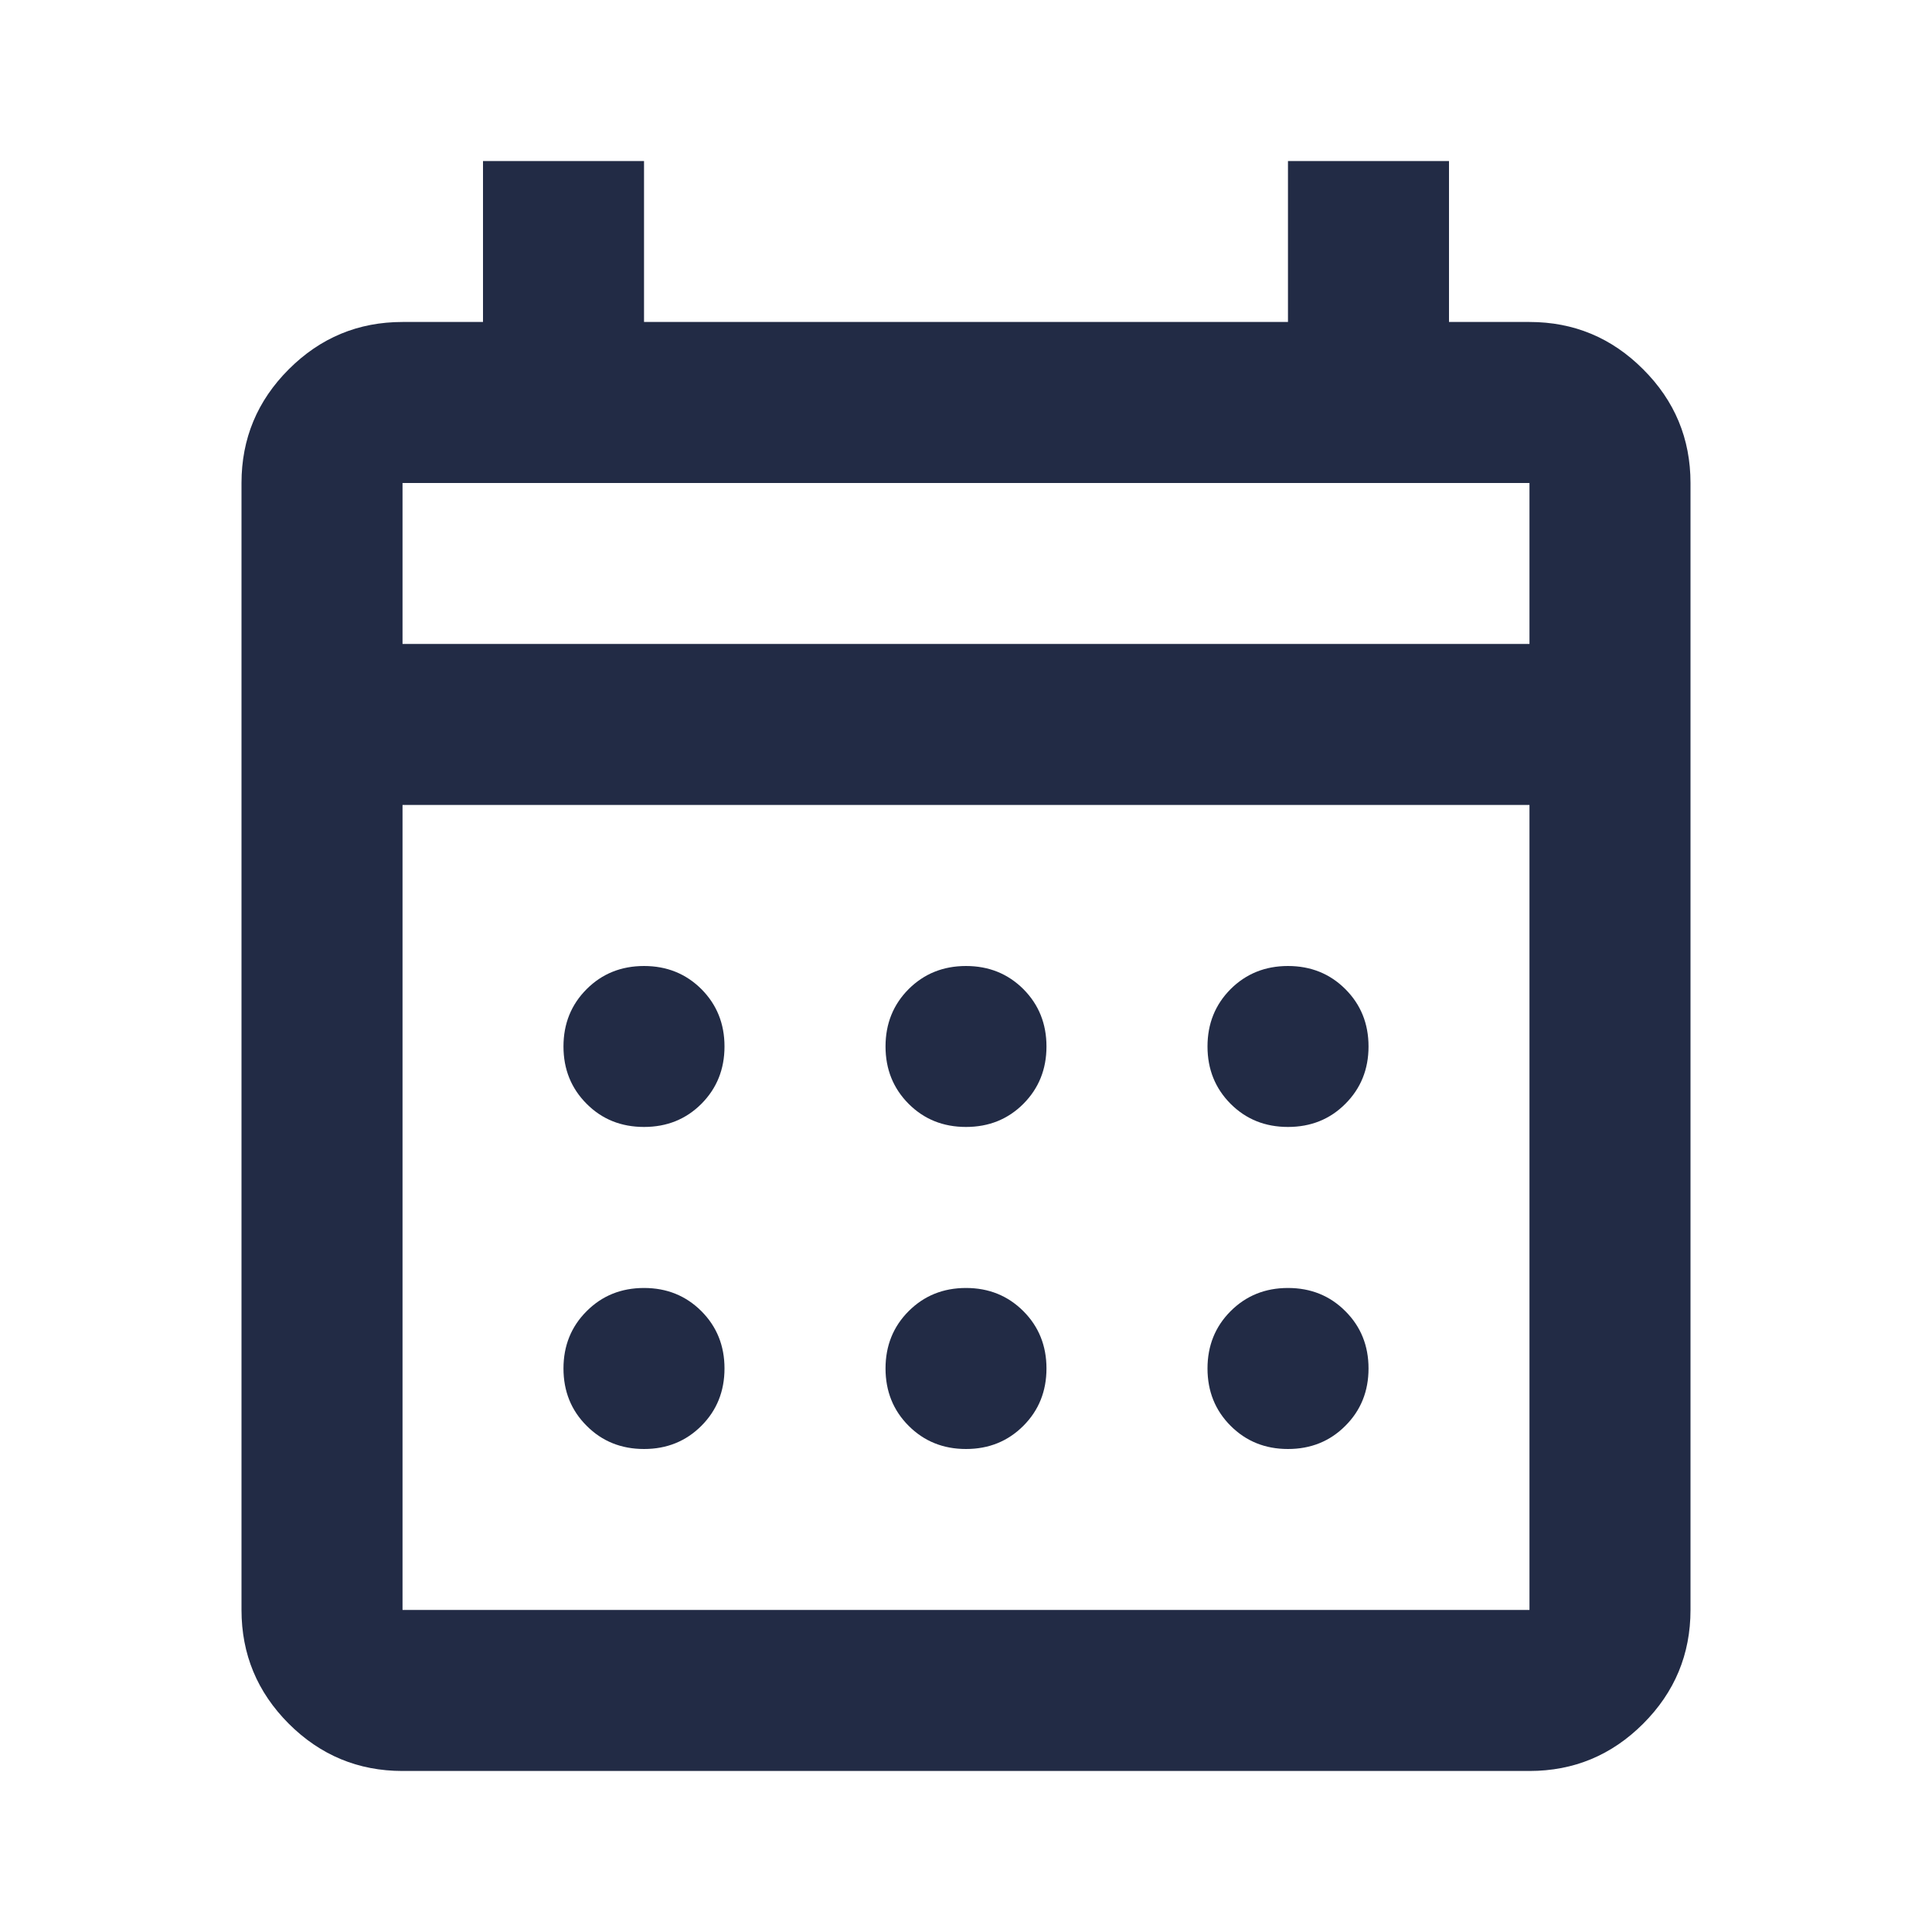
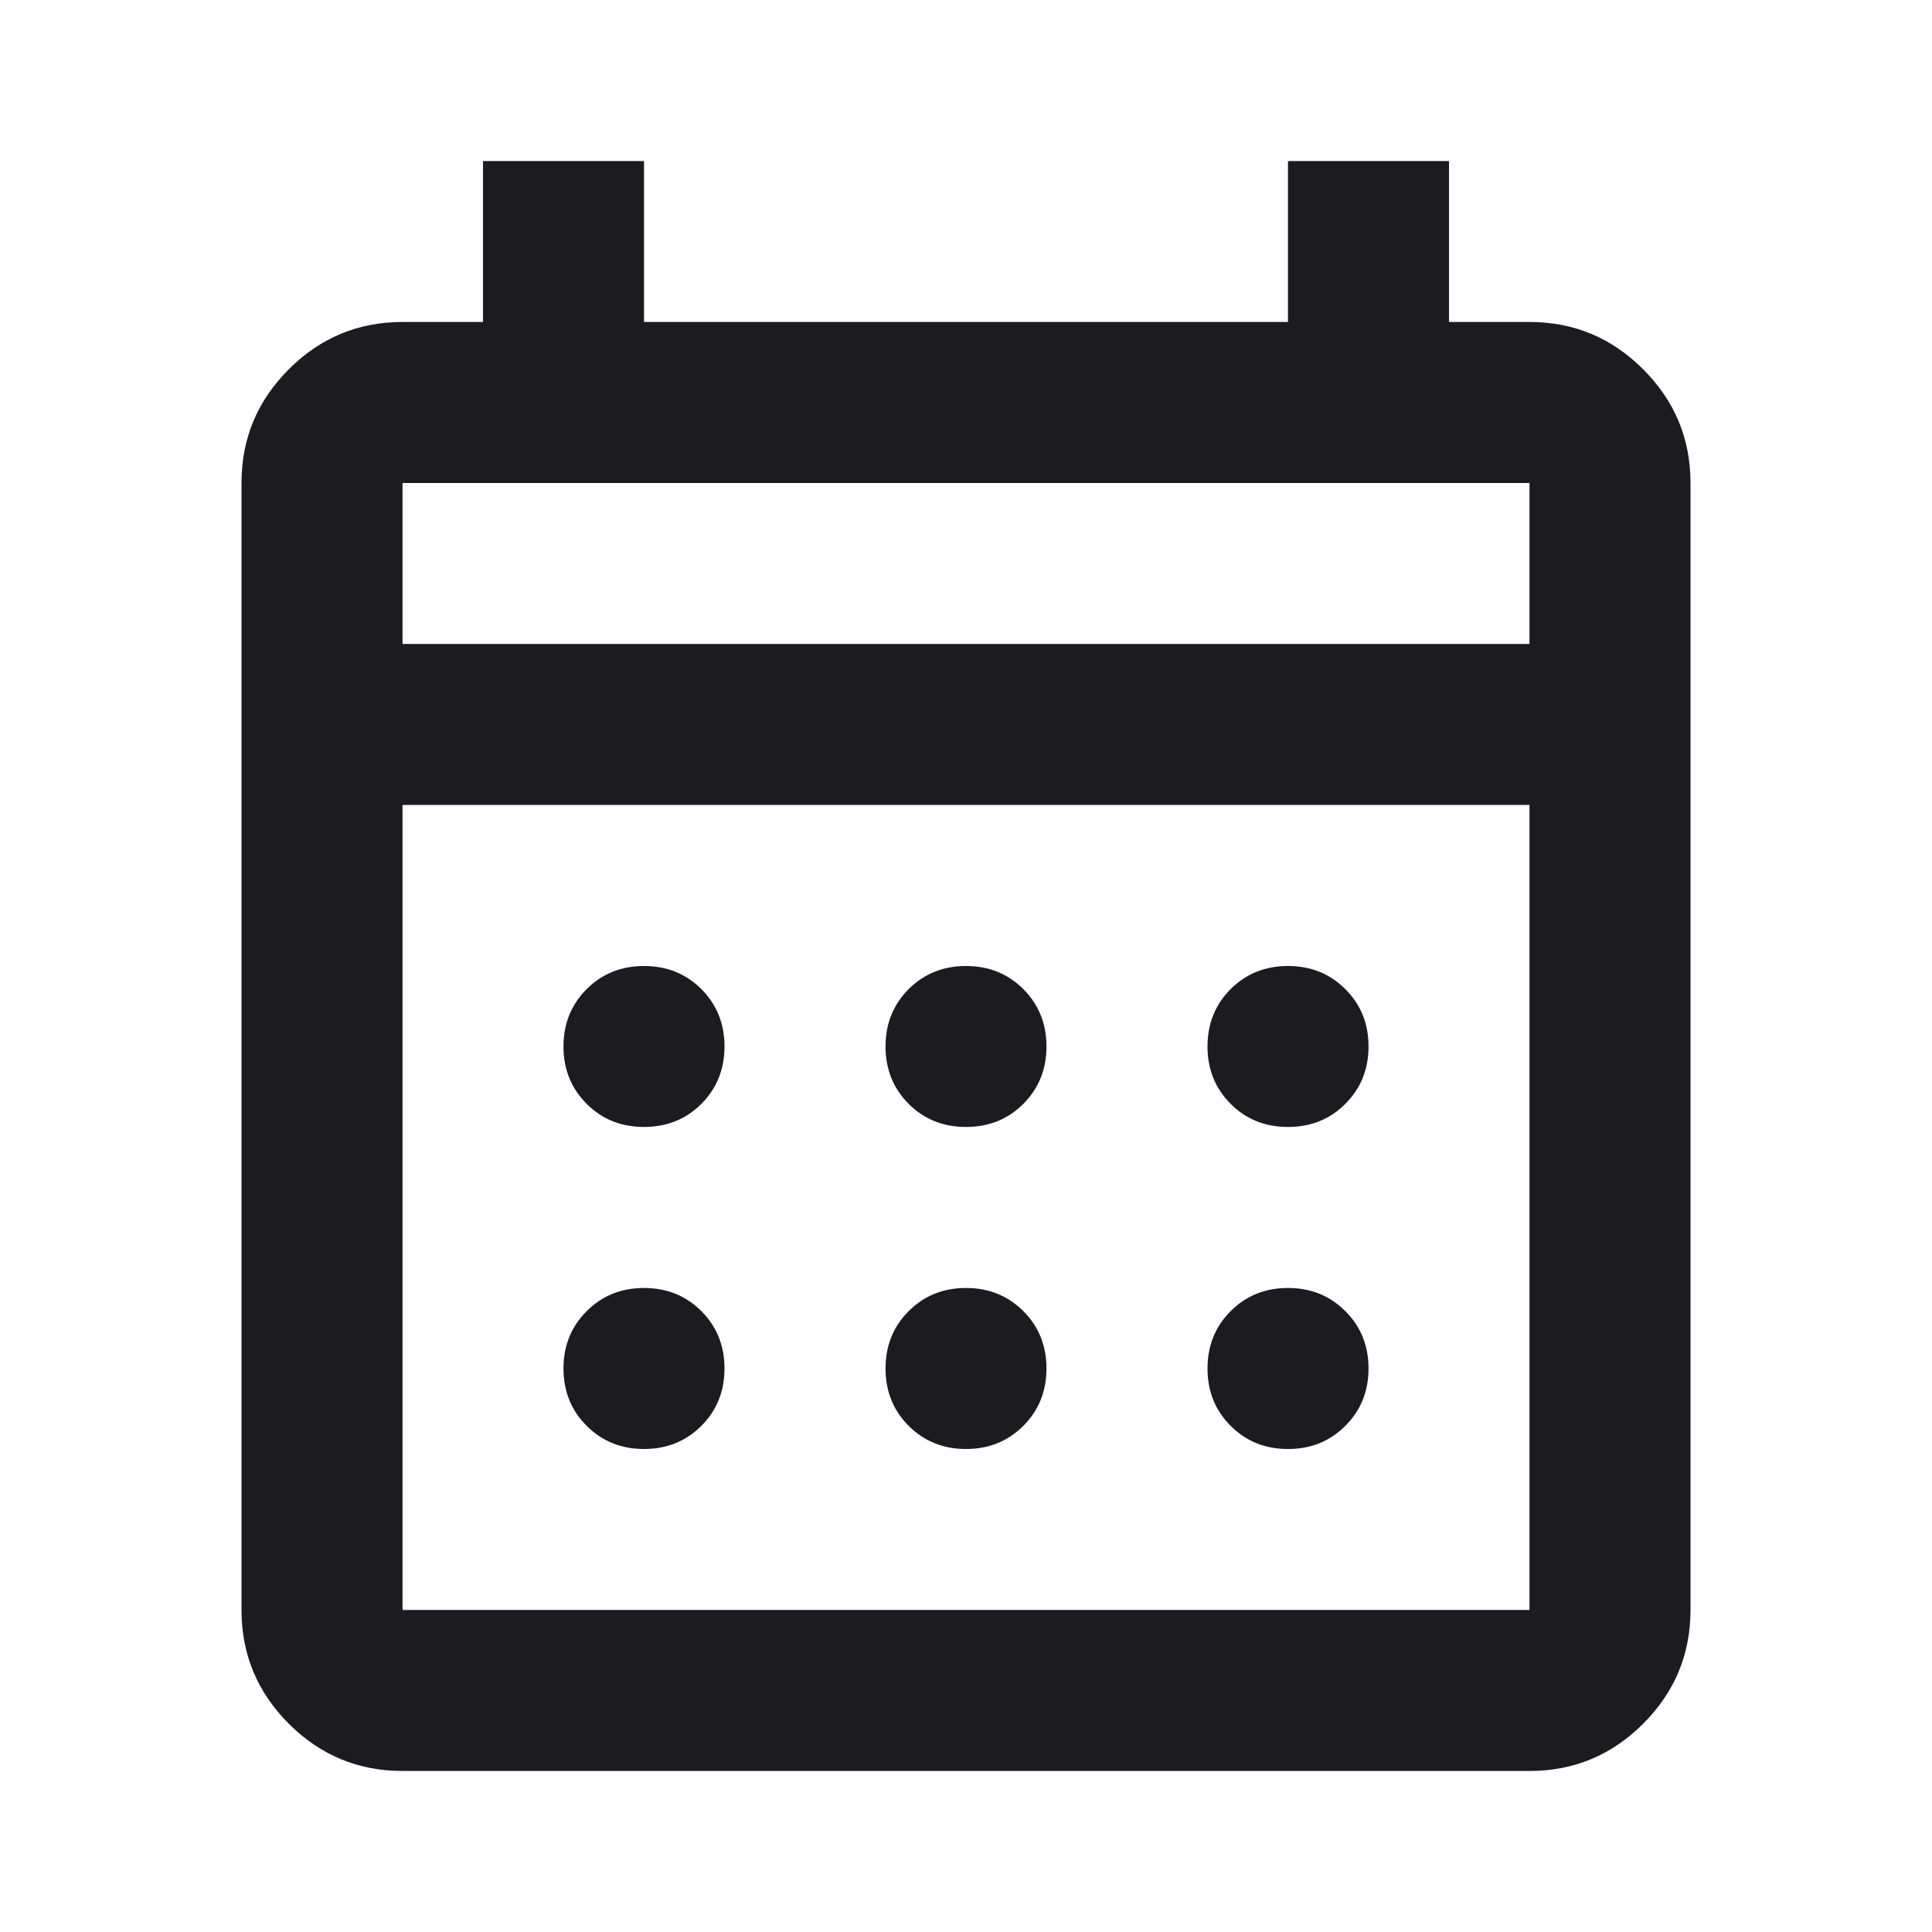
<svg xmlns="http://www.w3.org/2000/svg" width="26" height="26" viewBox="0 0 26 26" fill="none">
  <mask id="mask0_117_629" style="mask-type:alpha" maskUnits="userSpaceOnUse" x="0" y="0" width="26" height="26">
    <rect width="26" height="26" fill="#D9D9D9" />
  </mask>
  <g mask="url(#mask0_117_629)">
-     <path d="M5.417 23.833C4.821 23.833 4.311 23.621 3.886 23.197C3.462 22.772 3.25 22.262 3.25 21.666V6.5C3.25 5.904 3.462 5.394 3.886 4.97C4.311 4.545 4.821 4.333 5.417 4.333H6.5V2.167H8.667V4.333H17.333V2.167H19.5V4.333H20.583C21.179 4.333 21.689 4.545 22.113 4.97C22.538 5.394 22.75 5.904 22.75 6.5V21.666C22.75 22.262 22.538 22.772 22.113 23.197C21.689 23.621 21.179 23.833 20.583 23.833H5.417ZM5.417 21.666H20.583V10.833H5.417V21.666ZM5.417 8.666H20.583V6.5H5.417V8.666ZM13 15.166C12.693 15.166 12.436 15.063 12.228 14.855C12.021 14.647 11.917 14.39 11.917 14.083C11.917 13.776 12.021 13.519 12.228 13.311C12.436 13.104 12.693 13 13 13C13.307 13 13.564 13.104 13.772 13.311C13.979 13.519 14.083 13.776 14.083 14.083C14.083 14.39 13.979 14.647 13.772 14.855C13.564 15.063 13.307 15.166 13 15.166ZM8.667 15.166C8.36 15.166 8.102 15.063 7.895 14.855C7.687 14.647 7.583 14.39 7.583 14.083C7.583 13.776 7.687 13.519 7.895 13.311C8.102 13.104 8.36 13 8.667 13C8.974 13 9.231 13.104 9.439 13.311C9.646 13.519 9.75 13.776 9.75 14.083C9.75 14.39 9.646 14.647 9.439 14.855C9.231 15.063 8.974 15.166 8.667 15.166ZM17.333 15.166C17.026 15.166 16.769 15.063 16.561 14.855C16.354 14.647 16.25 14.39 16.25 14.083C16.25 13.776 16.354 13.519 16.561 13.311C16.769 13.104 17.026 13 17.333 13C17.64 13 17.898 13.104 18.105 13.311C18.313 13.519 18.417 13.776 18.417 14.083C18.417 14.39 18.313 14.647 18.105 14.855C17.898 15.063 17.64 15.166 17.333 15.166ZM13 19.5C12.693 19.5 12.436 19.396 12.228 19.188C12.021 18.981 11.917 18.723 11.917 18.416C11.917 18.11 12.021 17.852 12.228 17.645C12.436 17.437 12.693 17.333 13 17.333C13.307 17.333 13.564 17.437 13.772 17.645C13.979 17.852 14.083 18.11 14.083 18.416C14.083 18.723 13.979 18.981 13.772 19.188C13.564 19.396 13.307 19.5 13 19.5ZM8.667 19.5C8.36 19.5 8.102 19.396 7.895 19.188C7.687 18.981 7.583 18.723 7.583 18.416C7.583 18.11 7.687 17.852 7.895 17.645C8.102 17.437 8.36 17.333 8.667 17.333C8.974 17.333 9.231 17.437 9.439 17.645C9.646 17.852 9.75 18.11 9.75 18.416C9.75 18.723 9.646 18.981 9.439 19.188C9.231 19.396 8.974 19.5 8.667 19.5ZM17.333 19.5C17.026 19.5 16.769 19.396 16.561 19.188C16.354 18.981 16.25 18.723 16.25 18.416C16.25 18.11 16.354 17.852 16.561 17.645C16.769 17.437 17.026 17.333 17.333 17.333C17.64 17.333 17.898 17.437 18.105 17.645C18.313 17.852 18.417 18.11 18.417 18.416C18.417 18.723 18.313 18.981 18.105 19.188C17.898 19.396 17.64 19.5 17.333 19.5Z" fill="#222B45" />
+     <path d="M5.417 23.833C4.821 23.833 4.311 23.621 3.886 23.197C3.462 22.772 3.25 22.262 3.25 21.666V6.5C3.25 5.904 3.462 5.394 3.886 4.97C4.311 4.545 4.821 4.333 5.417 4.333H6.5V2.167H8.667V4.333H17.333V2.167H19.5V4.333H20.583C21.179 4.333 21.689 4.545 22.113 4.97C22.538 5.394 22.75 5.904 22.75 6.5V21.666C22.75 22.262 22.538 22.772 22.113 23.197C21.689 23.621 21.179 23.833 20.583 23.833H5.417ZM5.417 21.666H20.583V10.833H5.417V21.666ZM5.417 8.666H20.583V6.5H5.417V8.666ZM13 15.166C12.693 15.166 12.436 15.063 12.228 14.855C12.021 14.647 11.917 14.39 11.917 14.083C11.917 13.776 12.021 13.519 12.228 13.311C12.436 13.104 12.693 13 13 13C13.307 13 13.564 13.104 13.772 13.311C13.979 13.519 14.083 13.776 14.083 14.083C14.083 14.39 13.979 14.647 13.772 14.855C13.564 15.063 13.307 15.166 13 15.166ZM8.667 15.166C8.36 15.166 8.102 15.063 7.895 14.855C7.687 14.647 7.583 14.39 7.583 14.083C7.583 13.776 7.687 13.519 7.895 13.311C8.102 13.104 8.36 13 8.667 13C8.974 13 9.231 13.104 9.439 13.311C9.646 13.519 9.75 13.776 9.75 14.083C9.75 14.39 9.646 14.647 9.439 14.855C9.231 15.063 8.974 15.166 8.667 15.166ZM17.333 15.166C17.026 15.166 16.769 15.063 16.561 14.855C16.354 14.647 16.25 14.39 16.25 14.083C16.25 13.776 16.354 13.519 16.561 13.311C16.769 13.104 17.026 13 17.333 13C17.64 13 17.898 13.104 18.105 13.311C18.313 13.519 18.417 13.776 18.417 14.083C18.417 14.39 18.313 14.647 18.105 14.855C17.898 15.063 17.64 15.166 17.333 15.166ZM13 19.5C12.693 19.5 12.436 19.396 12.228 19.188C12.021 18.981 11.917 18.723 11.917 18.416C11.917 18.11 12.021 17.852 12.228 17.645C12.436 17.437 12.693 17.333 13 17.333C13.307 17.333 13.564 17.437 13.772 17.645C13.979 17.852 14.083 18.11 14.083 18.416C14.083 18.723 13.979 18.981 13.772 19.188C13.564 19.396 13.307 19.5 13 19.5ZM8.667 19.5C8.36 19.5 8.102 19.396 7.895 19.188C7.687 18.981 7.583 18.723 7.583 18.416C7.583 18.11 7.687 17.852 7.895 17.645C8.102 17.437 8.36 17.333 8.667 17.333C8.974 17.333 9.231 17.437 9.439 17.645C9.646 17.852 9.75 18.11 9.75 18.416C9.75 18.723 9.646 18.981 9.439 19.188C9.231 19.396 8.974 19.5 8.667 19.5ZM17.333 19.5C17.026 19.5 16.769 19.396 16.561 19.188C16.354 18.981 16.25 18.723 16.25 18.416C16.25 18.11 16.354 17.852 16.561 17.645C16.769 17.437 17.026 17.333 17.333 17.333C17.64 17.333 17.898 17.437 18.105 17.645C18.313 17.852 18.417 18.11 18.417 18.416C18.417 18.723 18.313 18.981 18.105 19.188C17.898 19.396 17.64 19.5 17.333 19.5Z" fill="#1C1B1F" />
  </g>
</svg>
